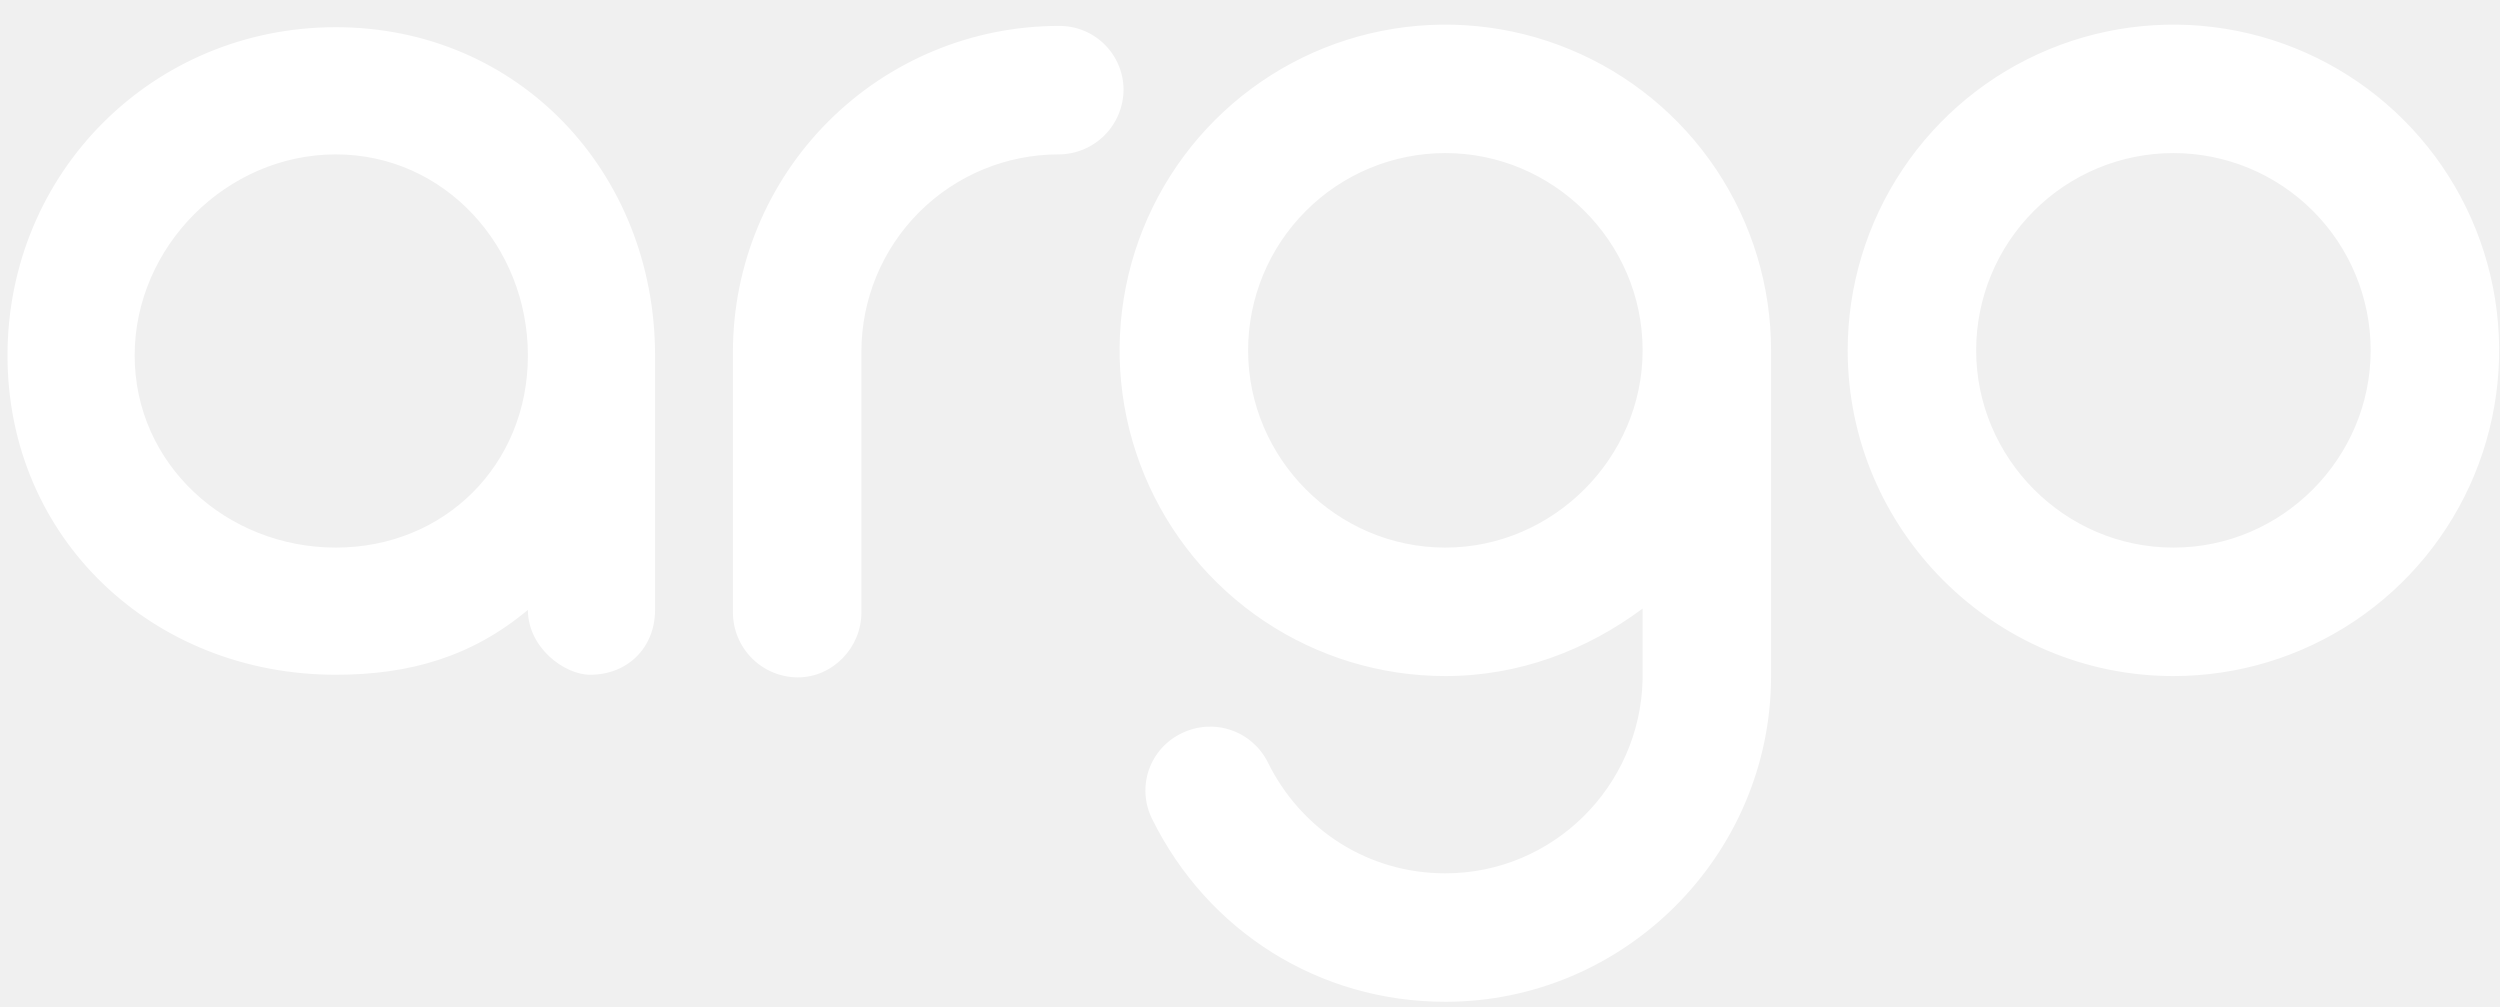
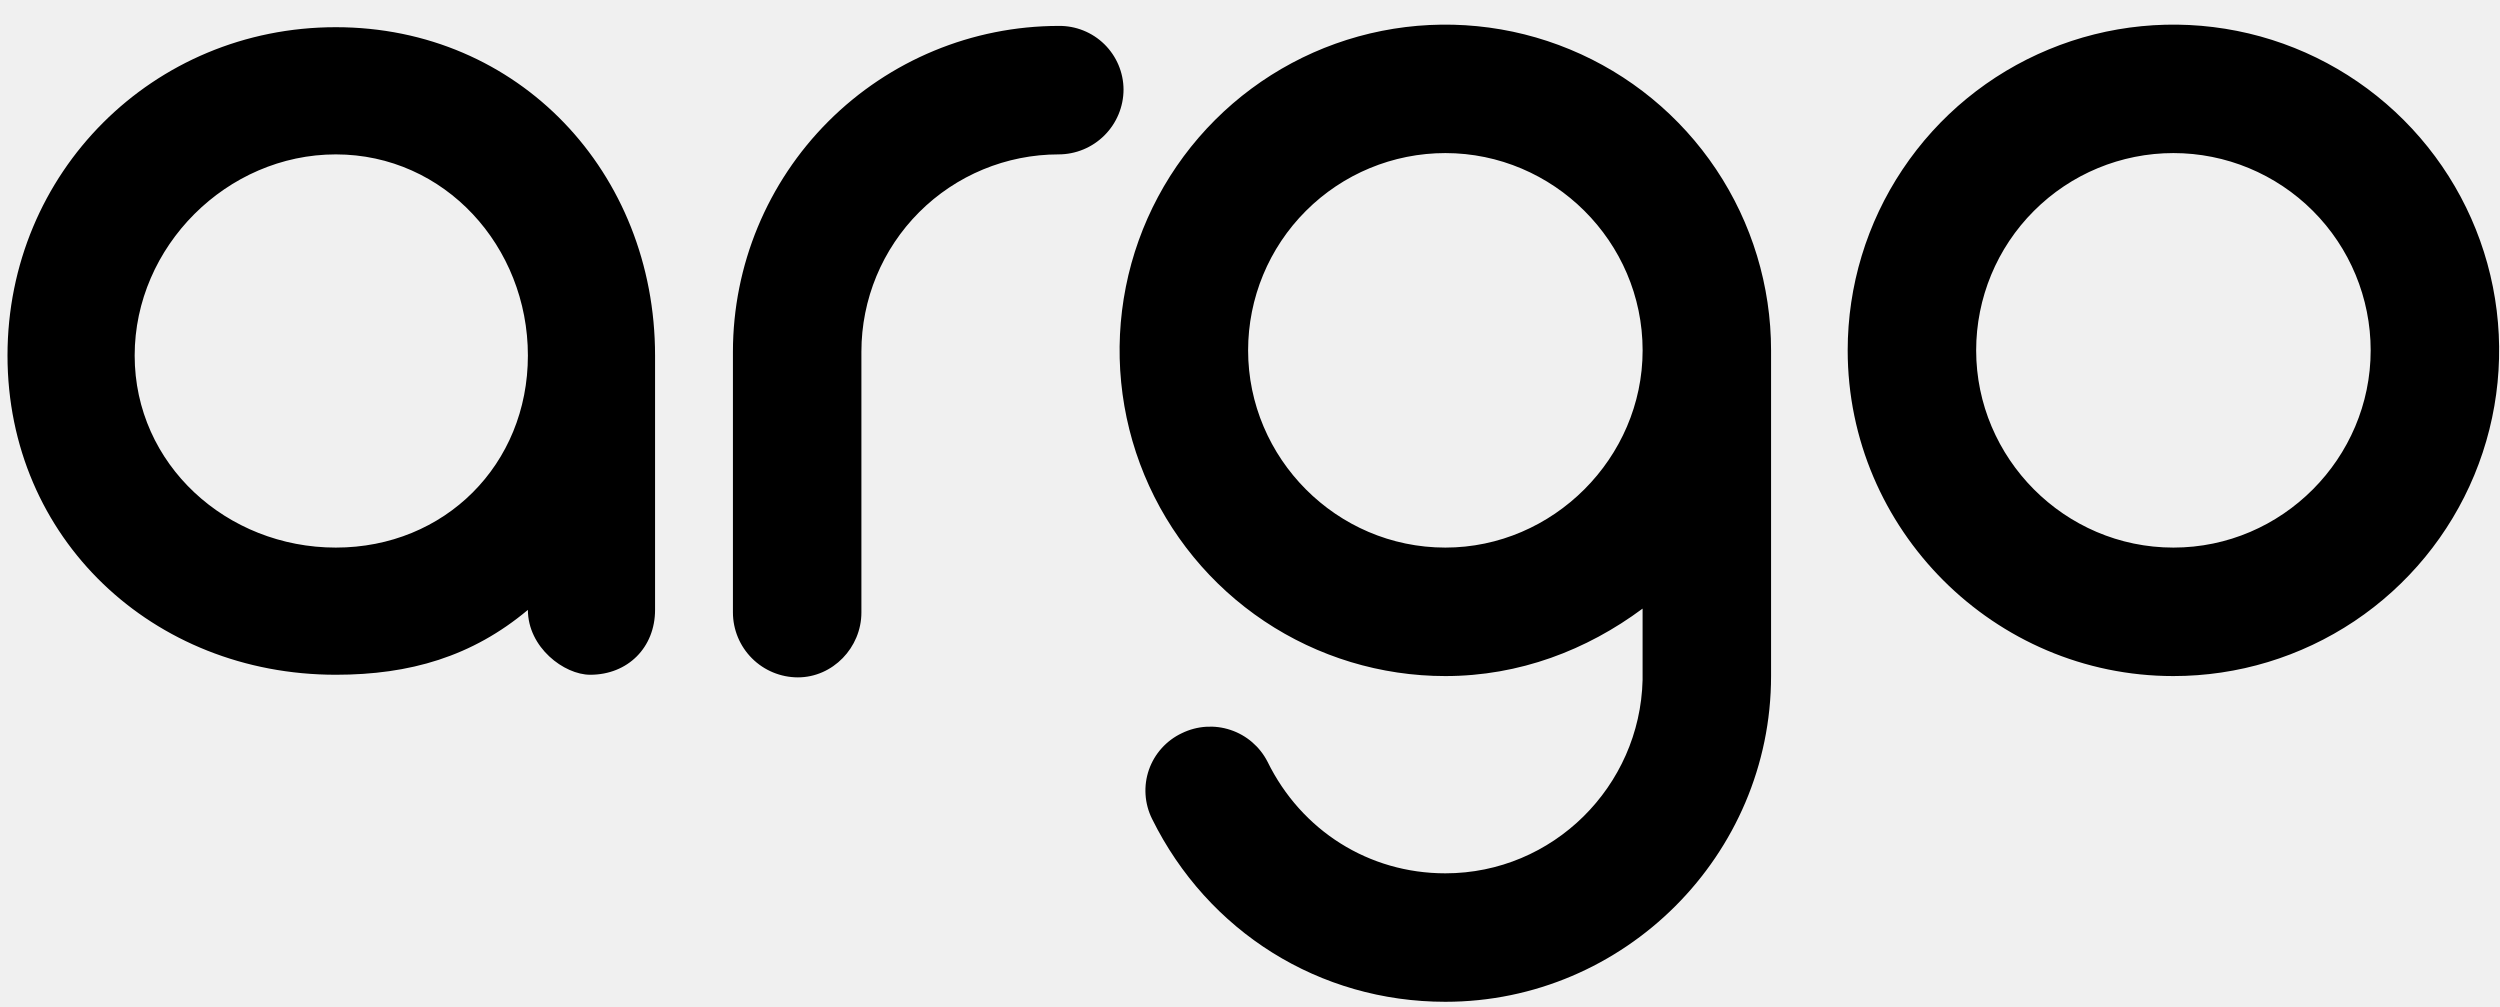
<svg xmlns="http://www.w3.org/2000/svg" width="82" height="33" viewBox="0 0 82 33" fill="none">
-   <path fill-rule="evenodd" clip-rule="evenodd" d="M58.091 22.175C58.091 28.049 53.281 32.859 47.407 32.859C43.278 32.859 39.617 30.561 37.787 26.858C37.664 26.61 37.591 26.339 37.574 26.063C37.556 25.786 37.594 25.509 37.685 25.247C37.777 24.985 37.919 24.744 38.105 24.539C38.29 24.333 38.515 24.166 38.766 24.048C39.264 23.805 39.837 23.767 40.362 23.942C40.888 24.117 41.323 24.492 41.575 24.985C42.682 27.241 44.895 28.645 47.407 28.645C50.94 28.645 53.792 25.794 53.877 22.303V19.962C52.046 21.324 49.833 22.175 47.407 22.175C45.294 22.175 43.228 21.549 41.471 20.375C39.714 19.201 38.345 17.532 37.536 15.58C36.727 13.628 36.516 11.48 36.928 9.407C37.34 7.335 38.358 5.431 39.852 3.937C41.346 2.443 43.25 1.425 45.322 1.013C47.395 0.601 49.543 0.812 51.495 1.621C53.448 2.429 55.116 3.799 56.29 5.556C57.464 7.313 58.091 9.378 58.091 11.492V22.175ZM53.878 11.492C53.878 7.916 50.941 5.021 47.408 5.021C45.693 5.021 44.047 5.703 42.834 6.917C41.62 8.13 40.938 9.776 40.938 11.492C40.938 15.024 43.833 17.961 47.408 17.961C50.94 17.961 53.878 15.024 53.878 11.492ZM36.227 4.439C36.626 4.04 36.851 3.5 36.852 2.936C36.851 2.659 36.794 2.385 36.686 2.13C36.578 1.875 36.42 1.644 36.223 1.45C36.025 1.256 35.79 1.103 35.533 1C35.276 0.897 35.001 0.846 34.724 0.85C31.891 0.852 29.174 1.978 27.171 3.981C25.168 5.985 24.042 8.701 24.04 11.534V20.09C24.041 20.654 24.266 21.194 24.665 21.593C25.064 21.992 25.604 22.216 26.168 22.218C27.317 22.218 28.254 21.239 28.254 20.09V11.534C28.254 9.818 28.936 8.173 30.149 6.959C31.362 5.746 33.008 5.064 34.724 5.064C35.288 5.063 35.828 4.838 36.227 4.439ZM21.486 20.004V11.661C21.486 5.66 17.017 0.892 11.015 0.892C5.013 0.892 0.246 5.66 0.246 11.661C0.246 17.663 5.013 22.132 11.015 22.132C13.441 22.132 15.484 21.537 17.315 20.004C17.315 21.238 18.506 22.132 19.358 22.132C20.592 22.132 21.486 21.238 21.486 20.004ZM11.015 5.064C14.59 5.064 17.315 8.086 17.315 11.661C17.315 15.237 14.59 17.961 11.015 17.961C7.439 17.961 4.417 15.237 4.417 11.661C4.417 8.086 7.439 5.064 11.015 5.064ZM62.405 5.556C61.23 7.313 60.604 9.378 60.604 11.492C60.604 17.366 65.411 22.175 71.285 22.175C73.398 22.176 75.464 21.55 77.222 20.376C78.979 19.202 80.349 17.534 81.158 15.582C81.967 13.63 82.179 11.481 81.767 9.409C81.355 7.336 80.337 5.432 78.843 3.938C77.349 2.443 75.446 1.425 73.373 1.013C71.3 0.601 69.152 0.812 67.2 1.621C65.247 2.429 63.579 3.798 62.405 5.556ZM71.288 17.961C67.712 17.961 64.818 15.024 64.818 11.492C64.818 9.776 65.499 8.13 66.713 6.917C67.926 5.703 69.572 5.021 71.288 5.021C73.004 5.021 74.649 5.703 75.863 6.917C77.076 8.13 77.758 9.776 77.758 11.492C77.758 15.024 74.863 17.961 71.288 17.961Z" fill="white" />
+   <path fill-rule="evenodd" clip-rule="evenodd" d="M58.091 22.175C58.091 28.049 53.281 32.859 47.407 32.859C43.278 32.859 39.617 30.561 37.787 26.858C37.664 26.61 37.591 26.339 37.574 26.063C37.556 25.786 37.594 25.509 37.685 25.247C37.777 24.985 37.919 24.744 38.105 24.539C38.29 24.333 38.515 24.166 38.766 24.048C39.264 23.805 39.837 23.767 40.362 23.942C40.888 24.117 41.323 24.492 41.575 24.985C42.682 27.241 44.895 28.645 47.407 28.645C50.94 28.645 53.792 25.794 53.877 22.303V19.962C52.046 21.324 49.833 22.175 47.407 22.175C45.294 22.175 43.228 21.549 41.471 20.375C39.714 19.201 38.345 17.532 37.536 15.58C36.727 13.628 36.516 11.48 36.928 9.407C37.34 7.335 38.358 5.431 39.852 3.937C41.346 2.443 43.25 1.425 45.322 1.013C47.395 0.601 49.543 0.812 51.495 1.621C53.448 2.429 55.116 3.799 56.29 5.556C57.464 7.313 58.091 9.378 58.091 11.492V22.175ZM53.878 11.492C53.878 7.916 50.941 5.021 47.408 5.021C45.693 5.021 44.047 5.703 42.834 6.917C41.62 8.13 40.938 9.776 40.938 11.492C40.938 15.024 43.833 17.961 47.408 17.961C50.94 17.961 53.878 15.024 53.878 11.492ZM36.227 4.439C36.626 4.04 36.851 3.5 36.852 2.936C36.851 2.659 36.794 2.385 36.686 2.13C36.578 1.875 36.42 1.644 36.223 1.45C36.025 1.256 35.79 1.103 35.533 1C35.276 0.897 35.001 0.846 34.724 0.85C31.891 0.852 29.174 1.978 27.171 3.981C25.168 5.985 24.042 8.701 24.04 11.534V20.09C24.041 20.654 24.266 21.194 24.665 21.593C25.064 21.992 25.604 22.216 26.168 22.218C27.317 22.218 28.254 21.239 28.254 20.09V11.534C28.254 9.818 28.936 8.173 30.149 6.959C31.362 5.746 33.008 5.064 34.724 5.064C35.288 5.063 35.828 4.838 36.227 4.439ZM21.486 20.004V11.661C21.486 5.66 17.017 0.892 11.015 0.892C5.013 0.892 0.246 5.66 0.246 11.661C0.246 17.663 5.013 22.132 11.015 22.132C13.441 22.132 15.484 21.537 17.315 20.004C17.315 21.238 18.506 22.132 19.358 22.132C20.592 22.132 21.486 21.238 21.486 20.004ZM11.015 5.064C14.59 5.064 17.315 8.086 17.315 11.661C17.315 15.237 14.59 17.961 11.015 17.961C7.439 17.961 4.417 15.237 4.417 11.661C4.417 8.086 7.439 5.064 11.015 5.064ZM62.405 5.556C61.23 7.313 60.604 9.378 60.604 11.492C60.604 17.366 65.411 22.175 71.285 22.175C73.398 22.176 75.464 21.55 77.222 20.376C78.979 19.202 80.349 17.534 81.158 15.582C81.967 13.63 82.179 11.481 81.767 9.409C81.355 7.336 80.337 5.432 78.843 3.938C77.349 2.443 75.446 1.425 73.373 1.013C71.3 0.601 69.152 0.812 67.2 1.621C65.247 2.429 63.579 3.798 62.405 5.556ZM71.288 17.961C67.712 17.961 64.818 15.024 64.818 11.492C64.818 9.776 65.499 8.13 66.713 6.917C67.926 5.703 69.572 5.021 71.288 5.021C73.004 5.021 74.649 5.703 75.863 6.917C77.076 8.13 77.758 9.776 77.758 11.492C77.758 15.024 74.863 17.961 71.288 17.961Z" fill="currentColor" />
</svg>
